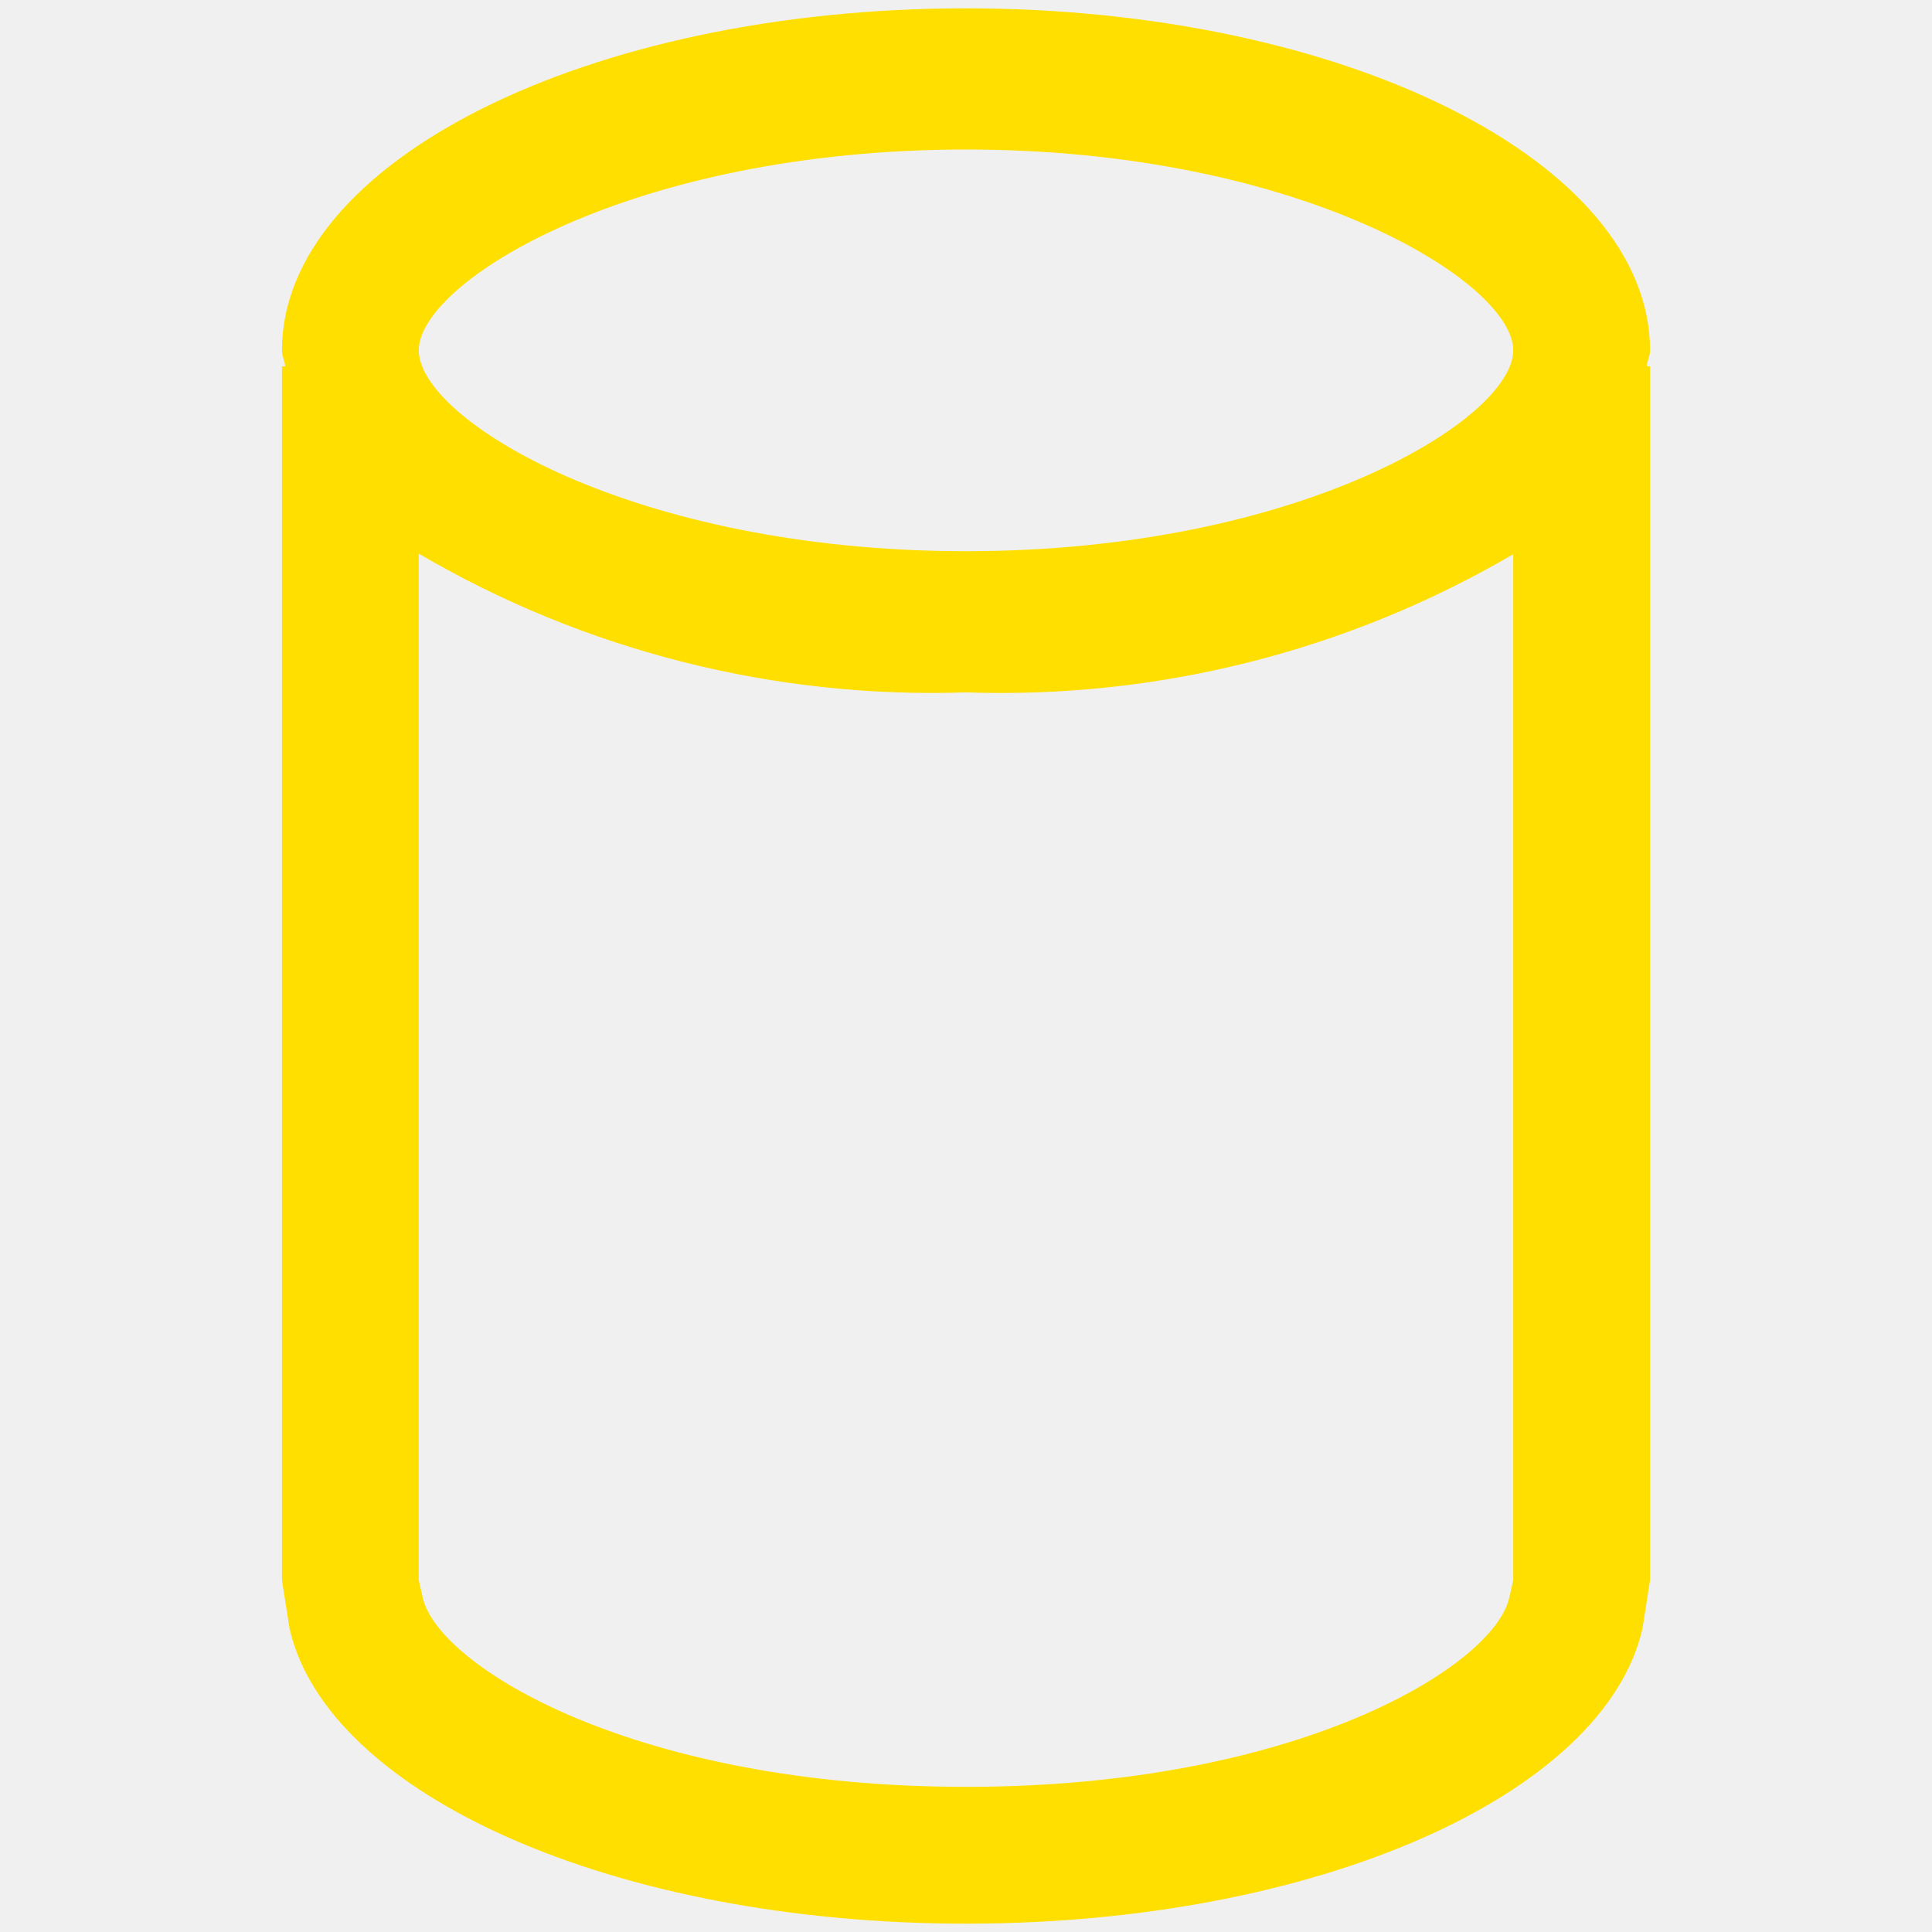
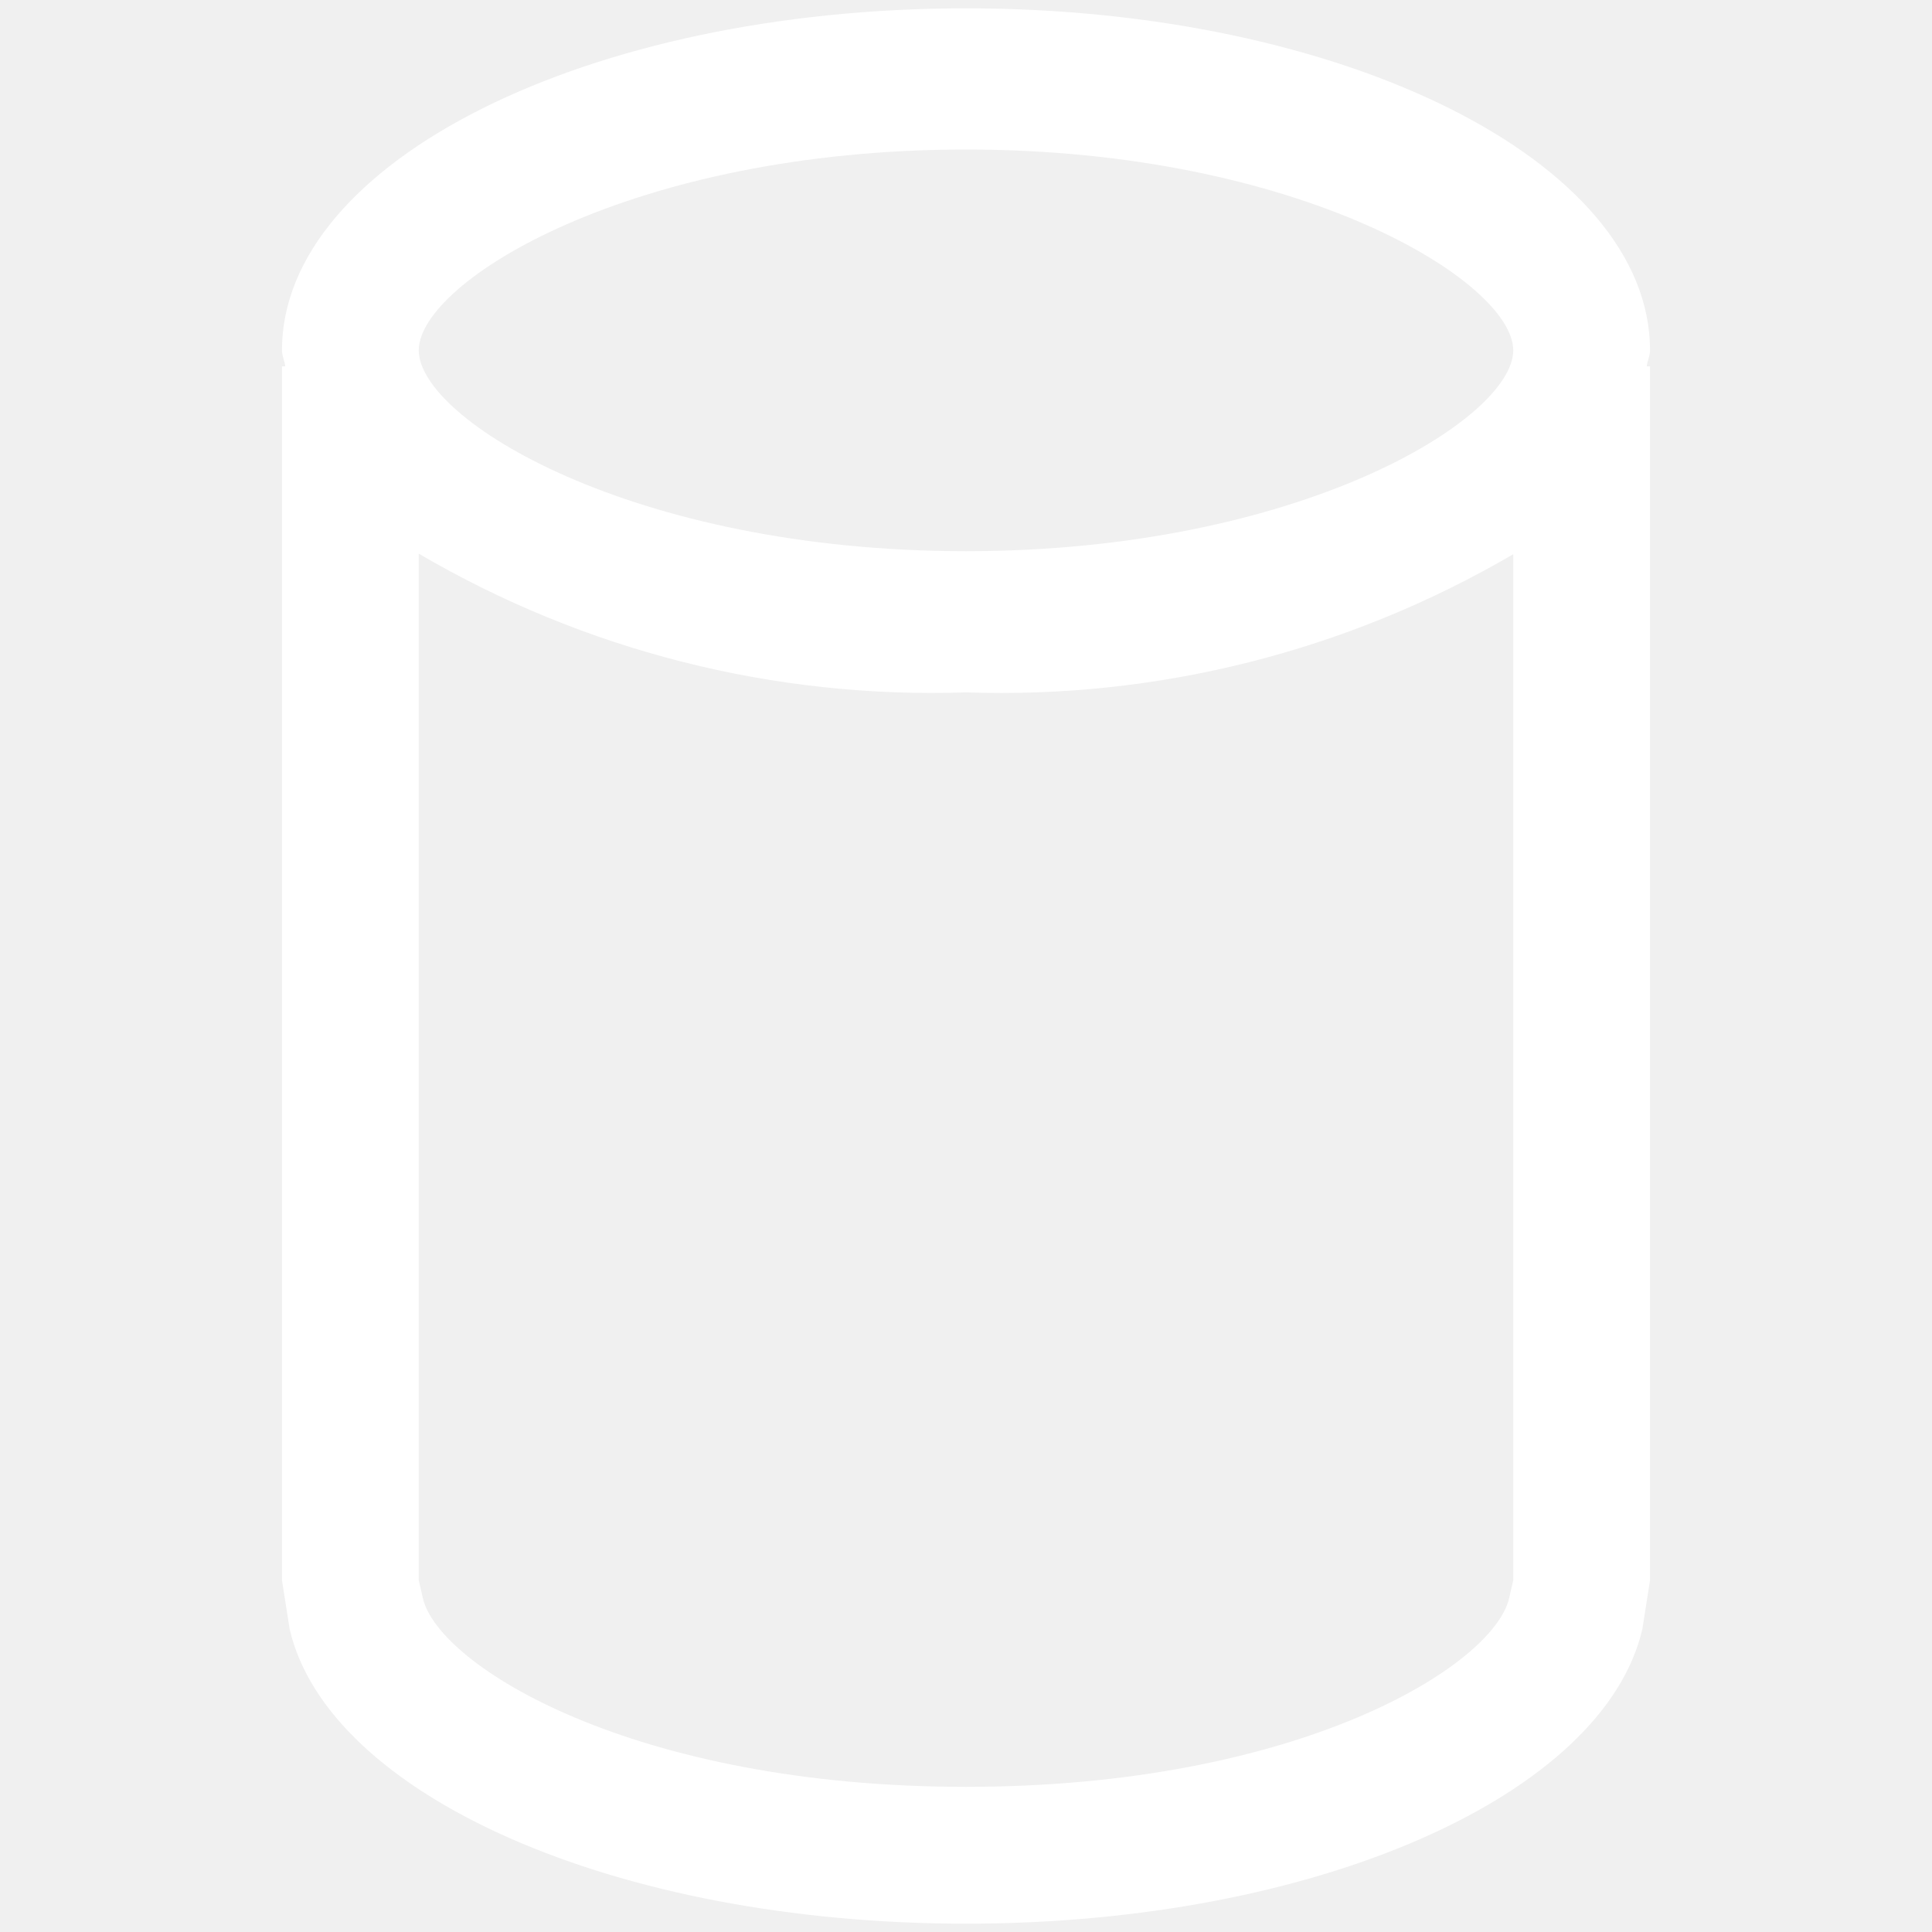
<svg xmlns="http://www.w3.org/2000/svg" width="250" height="250" version="1.1">
-   <path fill="#FFDF00" d="m 36.485,45.336 c 0,-24.448 39.637,-44.258 88.515,-44.258 48.878,0 88.515,19.81 88.515,44.258 0,0.708 -0.354,1.363 -0.425,2.071 h 0.425 V 204.469 l -0.991,6.32 c -4.957,21.421 -42.009,38.132 -87.524,38.132 -45.514,0 -82.567,-16.712 -87.524,-38.132 l -0.991,-6.32 V 47.408 h 0.425 c -0.071,-0.708 -0.425,-1.363 -0.425,-2.071 z M 125,19.348 c -43.231,0 -70.812,17.066 -70.812,25.988 0,8.922 27.581,25.988 70.812,25.988 43.231,0 70.812,-17.137 70.812,-25.988 0,-8.852 -27.581,-25.988 -70.812,-25.988 z m -70.812,185.138 0.531,2.319 c 2.036,8.763 27.245,24.412 70.281,24.412 43.036,0 68.245,-15.649 70.281,-24.412 l 0.531,-2.319 V 71.714 C 174.375,84.253 149.82,90.453 125,89.594 100.173,90.432 75.617,84.207 54.188,71.643 v 132.773 z" />
+   <path fill="#FFFFFF" d="m 36.485,45.336 c 0,-24.448 39.637,-44.258 88.515,-44.258 48.878,0 88.515,19.81 88.515,44.258 0,0.708 -0.354,1.363 -0.425,2.071 h 0.425 V 204.469 l -0.991,6.32 c -4.957,21.421 -42.009,38.132 -87.524,38.132 -45.514,0 -82.567,-16.712 -87.524,-38.132 l -0.991,-6.32 V 47.408 h 0.425 c -0.071,-0.708 -0.425,-1.363 -0.425,-2.071 z M 125,19.348 c -43.231,0 -70.812,17.066 -70.812,25.988 0,8.922 27.581,25.988 70.812,25.988 43.231,0 70.812,-17.137 70.812,-25.988 0,-8.852 -27.581,-25.988 -70.812,-25.988 z m -70.812,185.138 0.531,2.319 c 2.036,8.763 27.245,24.412 70.281,24.412 43.036,0 68.245,-15.649 70.281,-24.412 l 0.531,-2.319 V 71.714 C 174.375,84.253 149.82,90.453 125,89.594 100.173,90.432 75.617,84.207 54.188,71.643 v 132.773 z" />
</svg>
